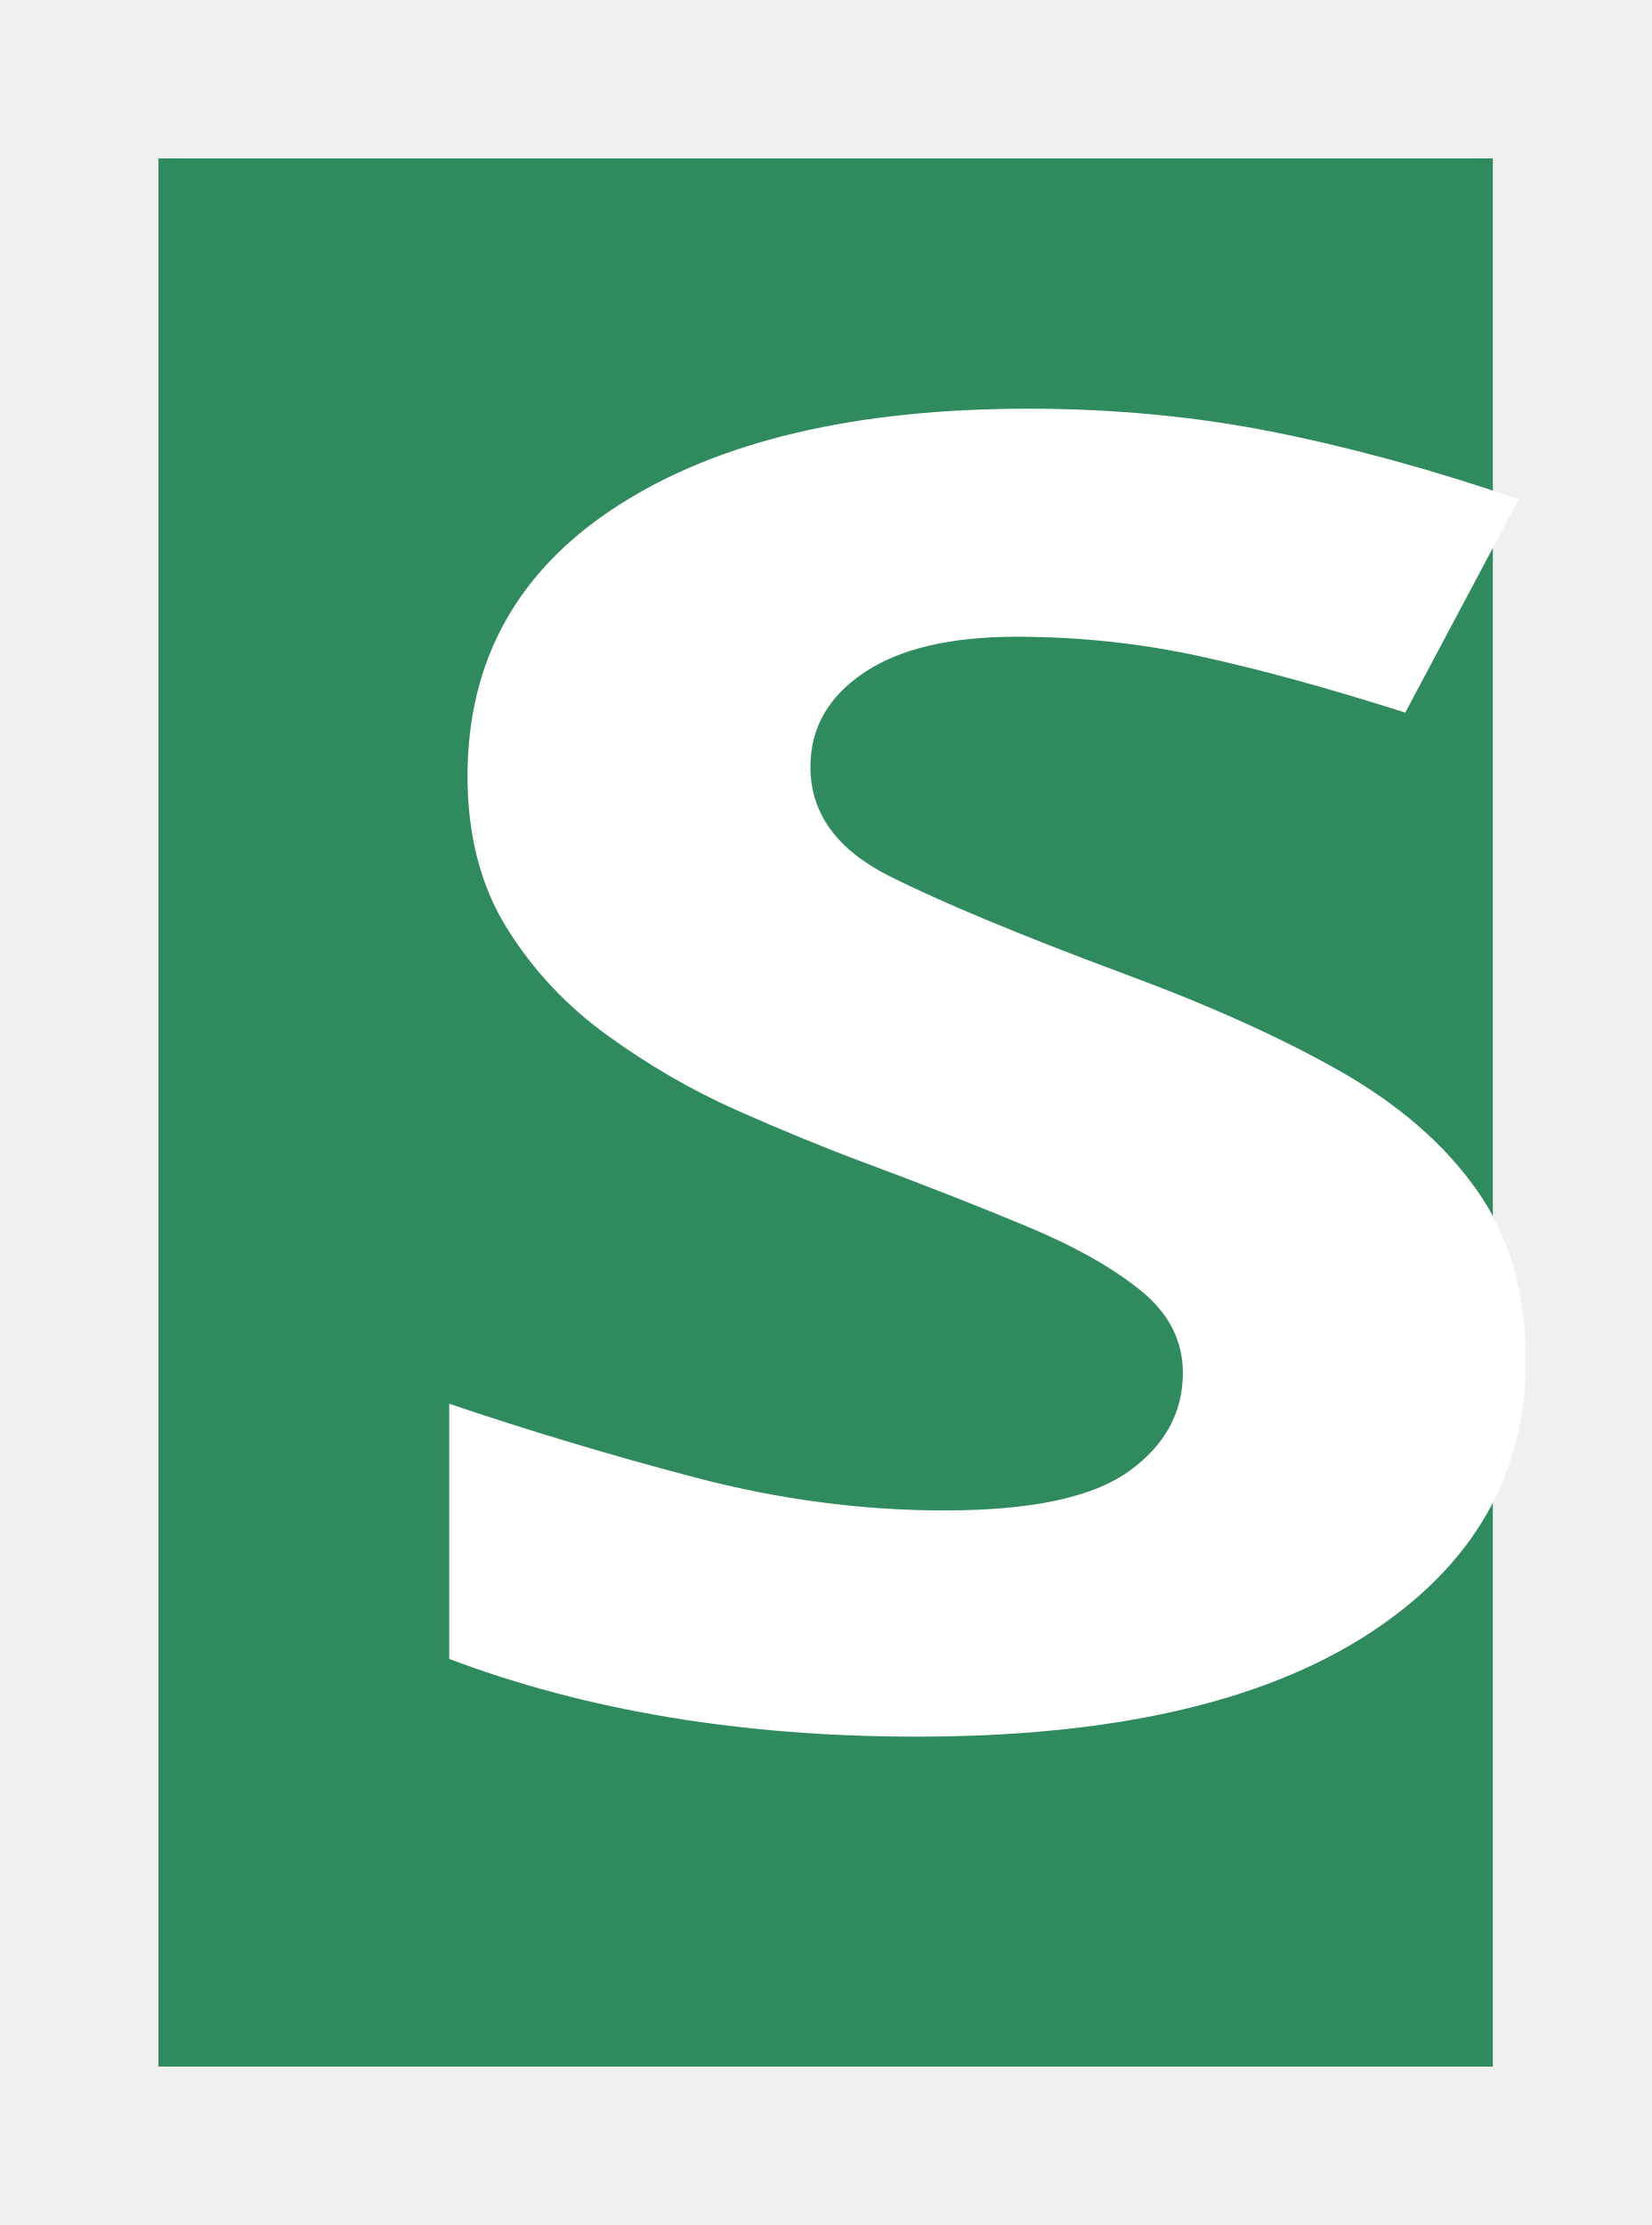
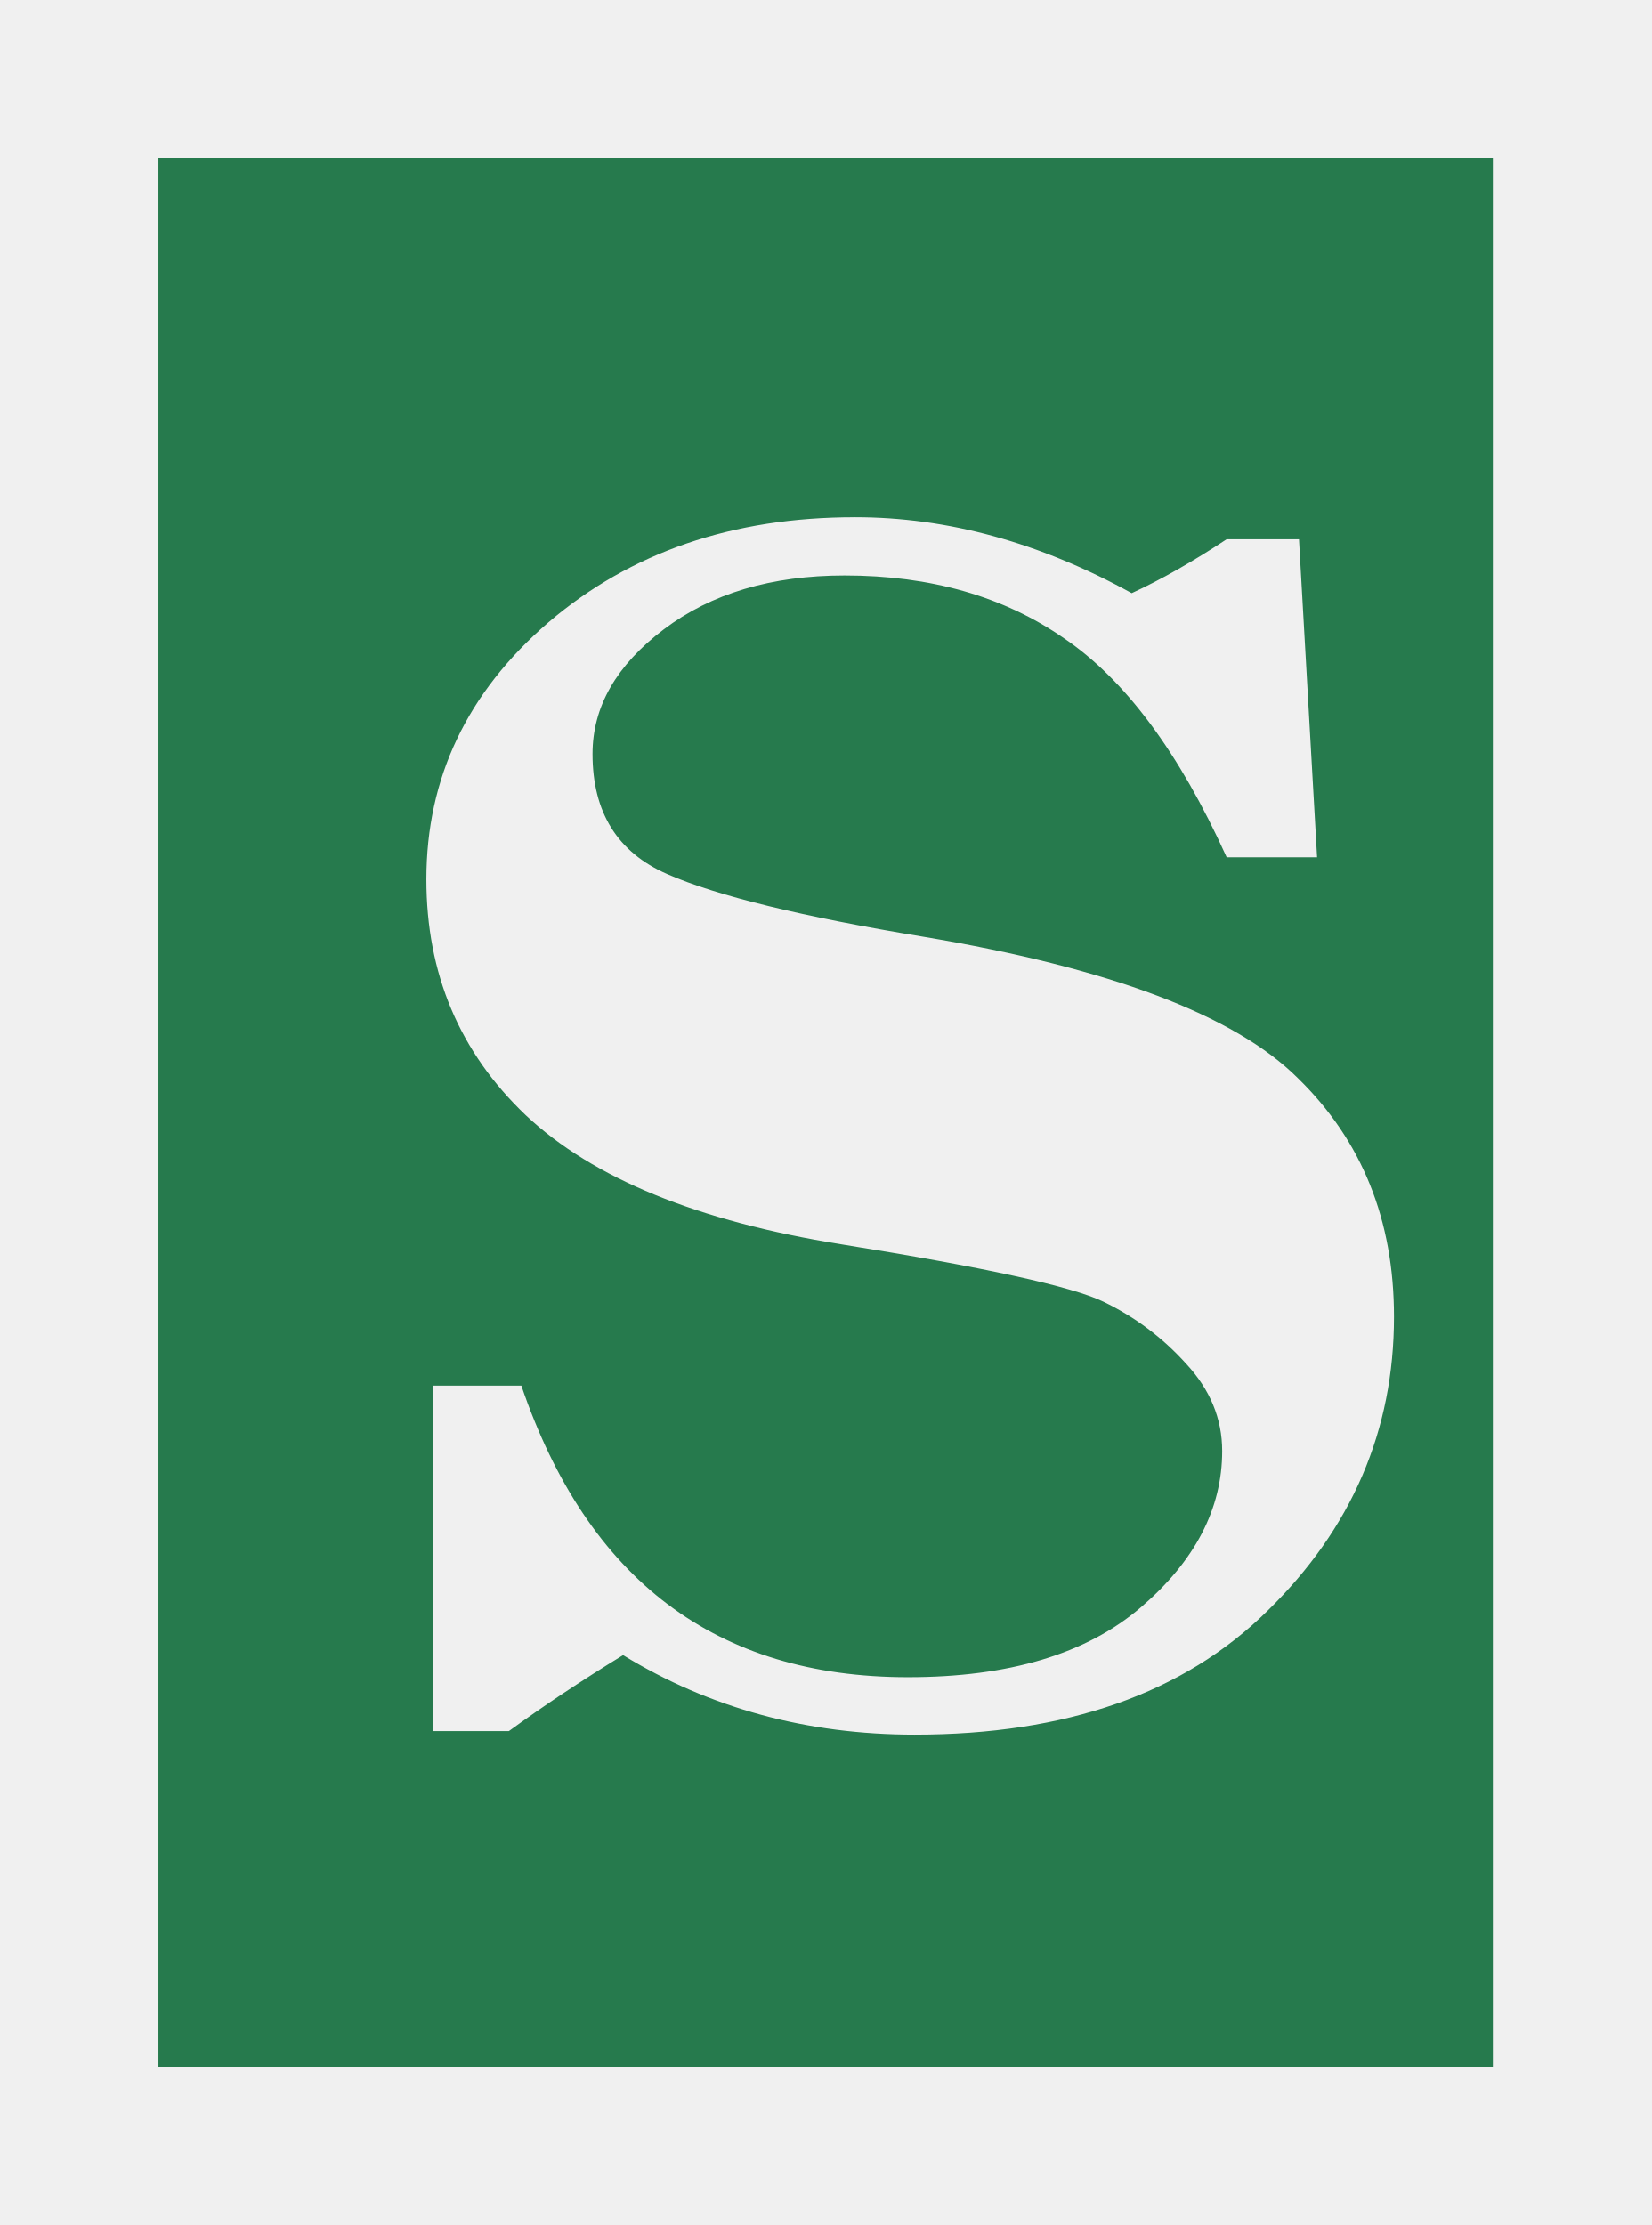
- <svg xmlns="http://www.w3.org/2000/svg" width="62.212mm" height="83.835mm" viewBox="0 0 62.212 83.835" version="1.1" id="svg1" xml:space="preserve">
+ <svg xmlns="http://www.w3.org/2000/svg" width="62.212mm" height="83.834mm" viewBox="0 0 62.212 83.834" version="1.1" id="svg1" xml:space="preserve">
  <defs id="defs1" />
-   <g id="layer1" transform="translate(-11.86925,-1.868738)">
-     <rect style="fill:#2f8a5d;fill-opacity:1;stroke:#296635;stroke-width:11.939;stroke-linejoin:bevel;stroke-opacity:0;paint-order:markers stroke fill" id="rect1" width="50.273" height="71.896" x="17.839" y="7.838" />
-     <text xml:space="preserve" style="font-style:normal;font-variant:normal;font-weight:bold;font-stretch:normal;font-size:77.11px;font-family:'Bodoni MT';-inkscape-font-specification:'Bodoni MT Bold';letter-spacing:0px;fill:#ffffff;stroke:#296635;stroke-width:10.873;stroke-linejoin:bevel;stroke-opacity:0;paint-order:markers stroke fill" x="21.91" y="75.36" id="text4" transform="scale(1.13107,0.8841188)">
-       <tspan id="tspan4" style="font-style:normal;font-variant:normal;font-weight:bold;font-stretch:normal;font-size:77.11px;font-family:'Bodoni MT';-inkscape-font-specification:'Bodoni MT Bold';fill:#ffffff;stroke-width:10.873" x="21.91" y="75.36">S</tspan>
-     </text>
+   <g id="layer1" transform="translate(-11.86941,-1.868899)">
+     <path id="rect1" style="fill:#267a4d;fill-opacity:1;stroke:#267a4d;stroke-width:11.939;stroke-linejoin:bevel;stroke-opacity:0;paint-order:markers stroke fill" d="M 17.839,7.838 V 79.734 H 68.112 V 7.838 Z M 44.073,21.355 c 3.492,0 6.97,0.954 10.433,2.863 1.107,-0.51 2.299,-1.188 3.577,-2.031 h 2.725 l 0.682,11.984 H 58.084 c -1.789,-3.95 -3.833,-6.702 -6.132,-8.255 -2.271,-1.576 -5.025,-2.364 -8.262,-2.364 -2.754,0 -5.025,0.677 -6.814,2.031 -1.789,1.354 -2.683,2.918 -2.683,4.693 0,2.197 0.937,3.706 2.811,4.527 1.874,0.821 5.096,1.609 9.667,2.364 7.013,1.176 11.711,2.951 14.096,5.326 2.413,2.352 3.62,5.349 3.62,8.988 0,4.283 -1.59,7.978 -4.77,11.085 -3.151,3.107 -7.581,4.661 -13.287,4.661 -4.06,0 -7.722,-0.999 -10.987,-2.996 -1.59,0.976 -3.024,1.931 -4.302,2.863 H 28.189 V 54.077 h 3.322 c 2.498,7.323 7.353,10.985 14.564,10.985 3.804,0 6.728,-0.876 8.773,-2.629 2.044,-1.753 3.066,-3.717 3.066,-5.892 0,-1.221 -0.455,-2.319 -1.363,-3.295 -0.88,-0.976 -1.916,-1.753 -3.108,-2.33 -1.192,-0.577 -4.486,-1.299 -9.88,-2.164 -5.394,-0.865 -9.355,-2.485 -11.882,-4.86 -2.498,-2.375 -3.748,-5.338 -3.748,-8.888 0,-3.817 1.534,-7.046 4.6,-9.687 3.095,-2.641 6.942,-3.961 11.541,-3.961 z" />
  </g>
</svg>
